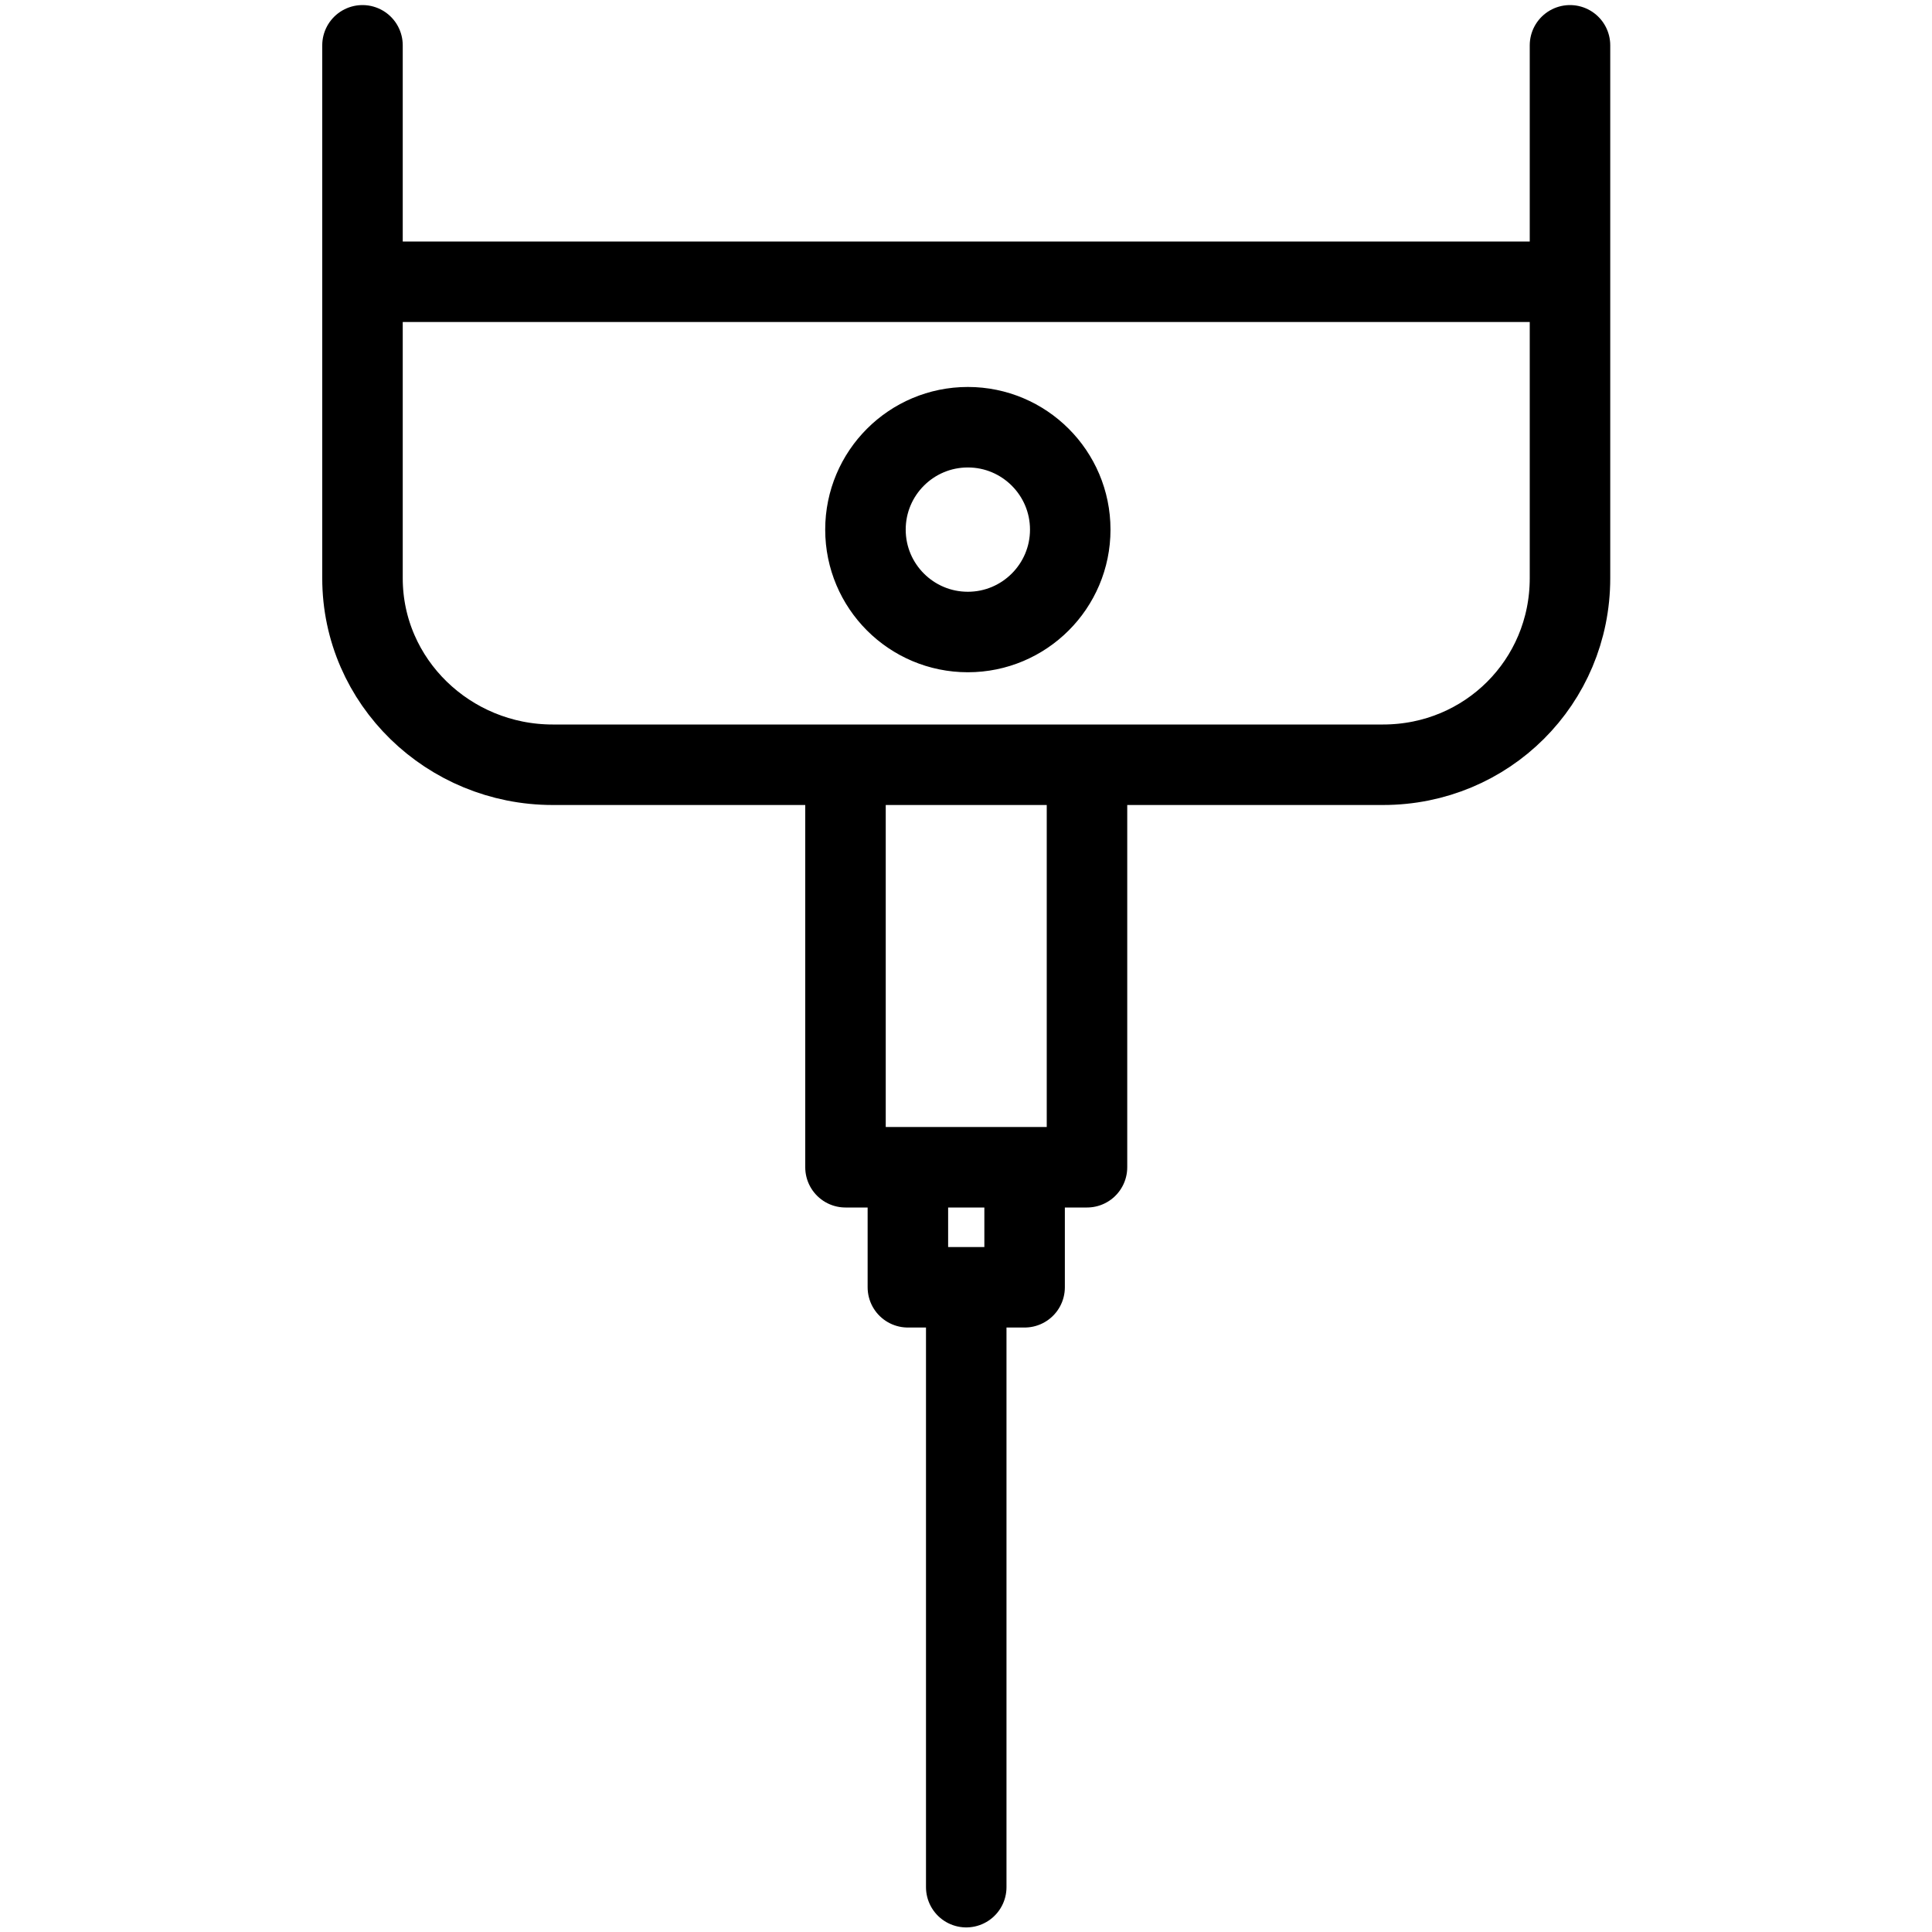
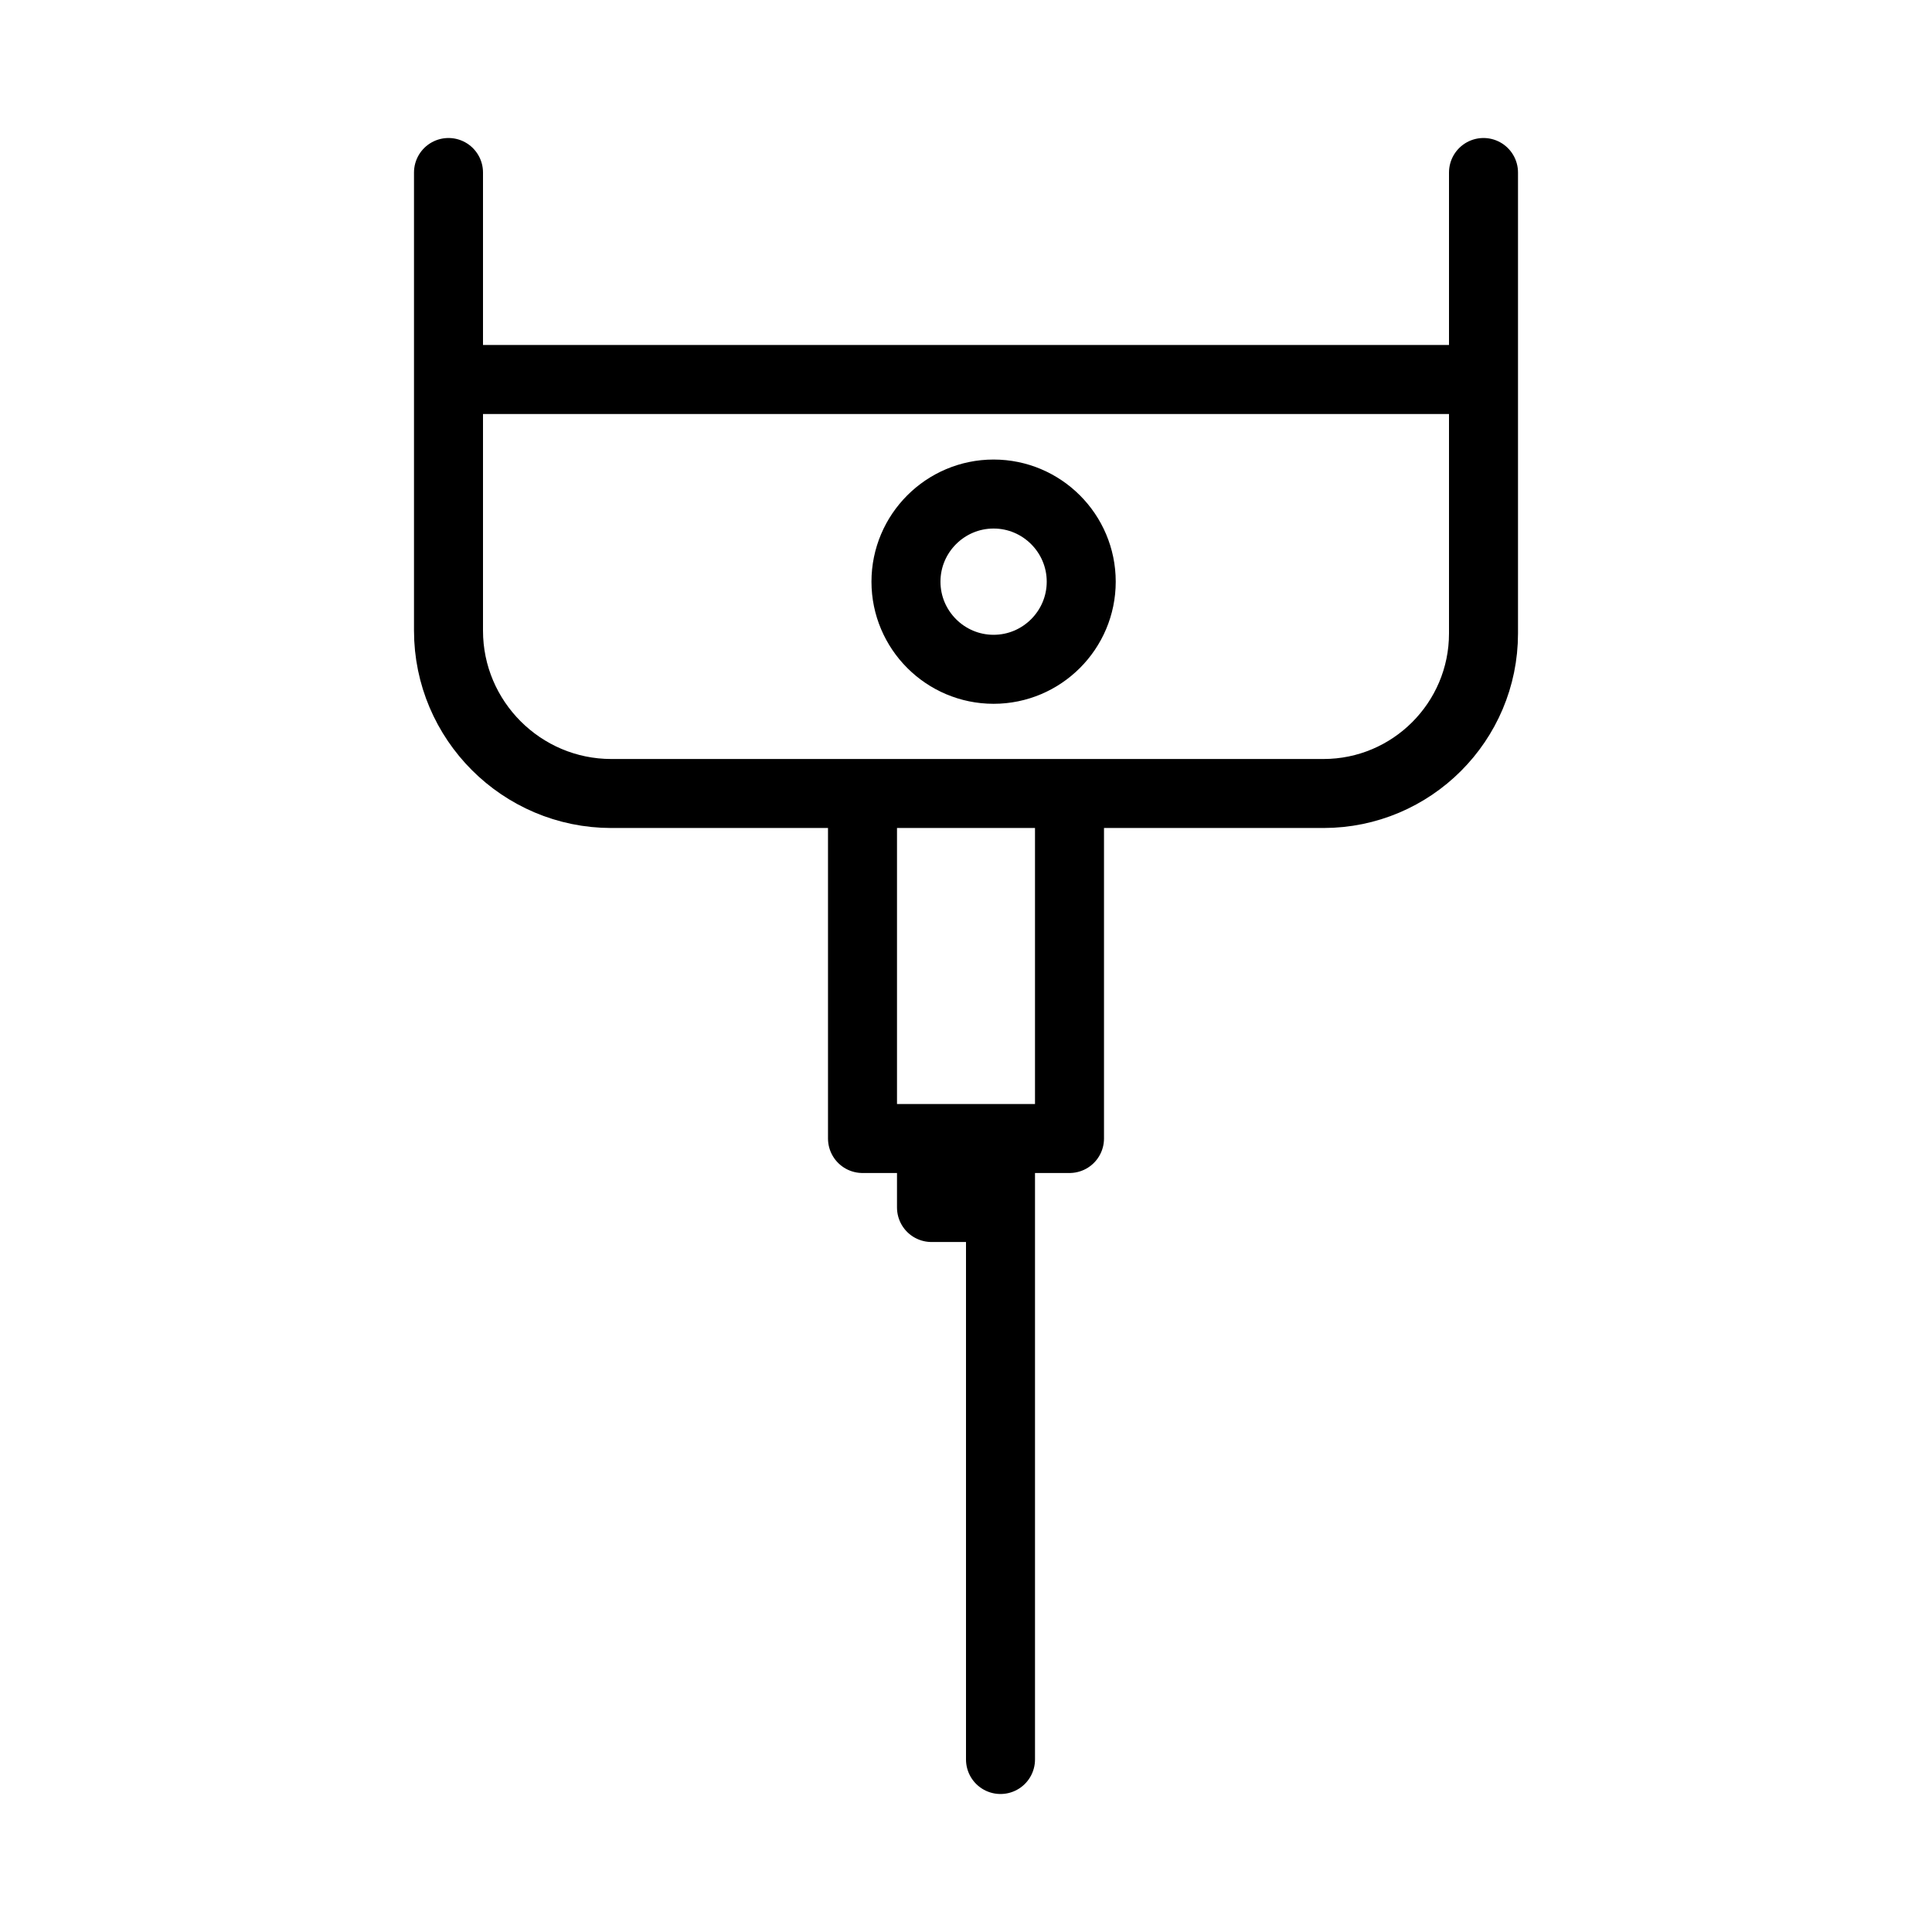
- <svg xmlns="http://www.w3.org/2000/svg" width="24" height="24" viewBox="0 0 24 24" fill="none">
-   <path d="M19.503 0.563V7.183C19.503 8.472 18.471 9.5 17.181 9.5H6.865C5.575 9.5 4.503 8.472 4.503 7.183V0.563M4.503 3.5H19.503M12.003 15.991V23.443M10.503 9.5H13.503V14.5H10.503V9.5ZM11.278 14.5H12.728V15.991H11.278V14.5ZM13.295 6.579C13.295 7.281 12.725 7.851 12.023 7.851C11.32 7.851 10.751 7.281 10.751 6.579C10.751 5.877 11.32 5.307 12.023 5.307C12.725 5.307 13.295 5.877 13.295 6.579Z" stroke="black" stroke-linecap="round" stroke-linejoin="round" />
+ <svg xmlns="http://www.w3.org/2000/svg" id="Layer_1" data-name="Layer 1" viewBox="0 0 28 28">
+   <g id="root">
+     <path d="M21.5,2.5v6.68c0,1.28-1.04,2.32-2.32,2.32H8.86c-1.3,0-2.36-1.06-2.36-2.36V2.5m0,3h15m-7,12v8m-2-14h3v5h-3v-5Zm1,5h1v1h-1v-1Zm2.17-8.07c0,.7-.57,1.27-1.27,1.27s-1.27-.57-1.27-1.27,.57-1.27,1.27-1.27,1.27,.57,1.27,1.27Z" style="fill: none; stroke: currentColor; stroke-linecap: round; stroke-linejoin: round;" />
+   </g>
</svg>
